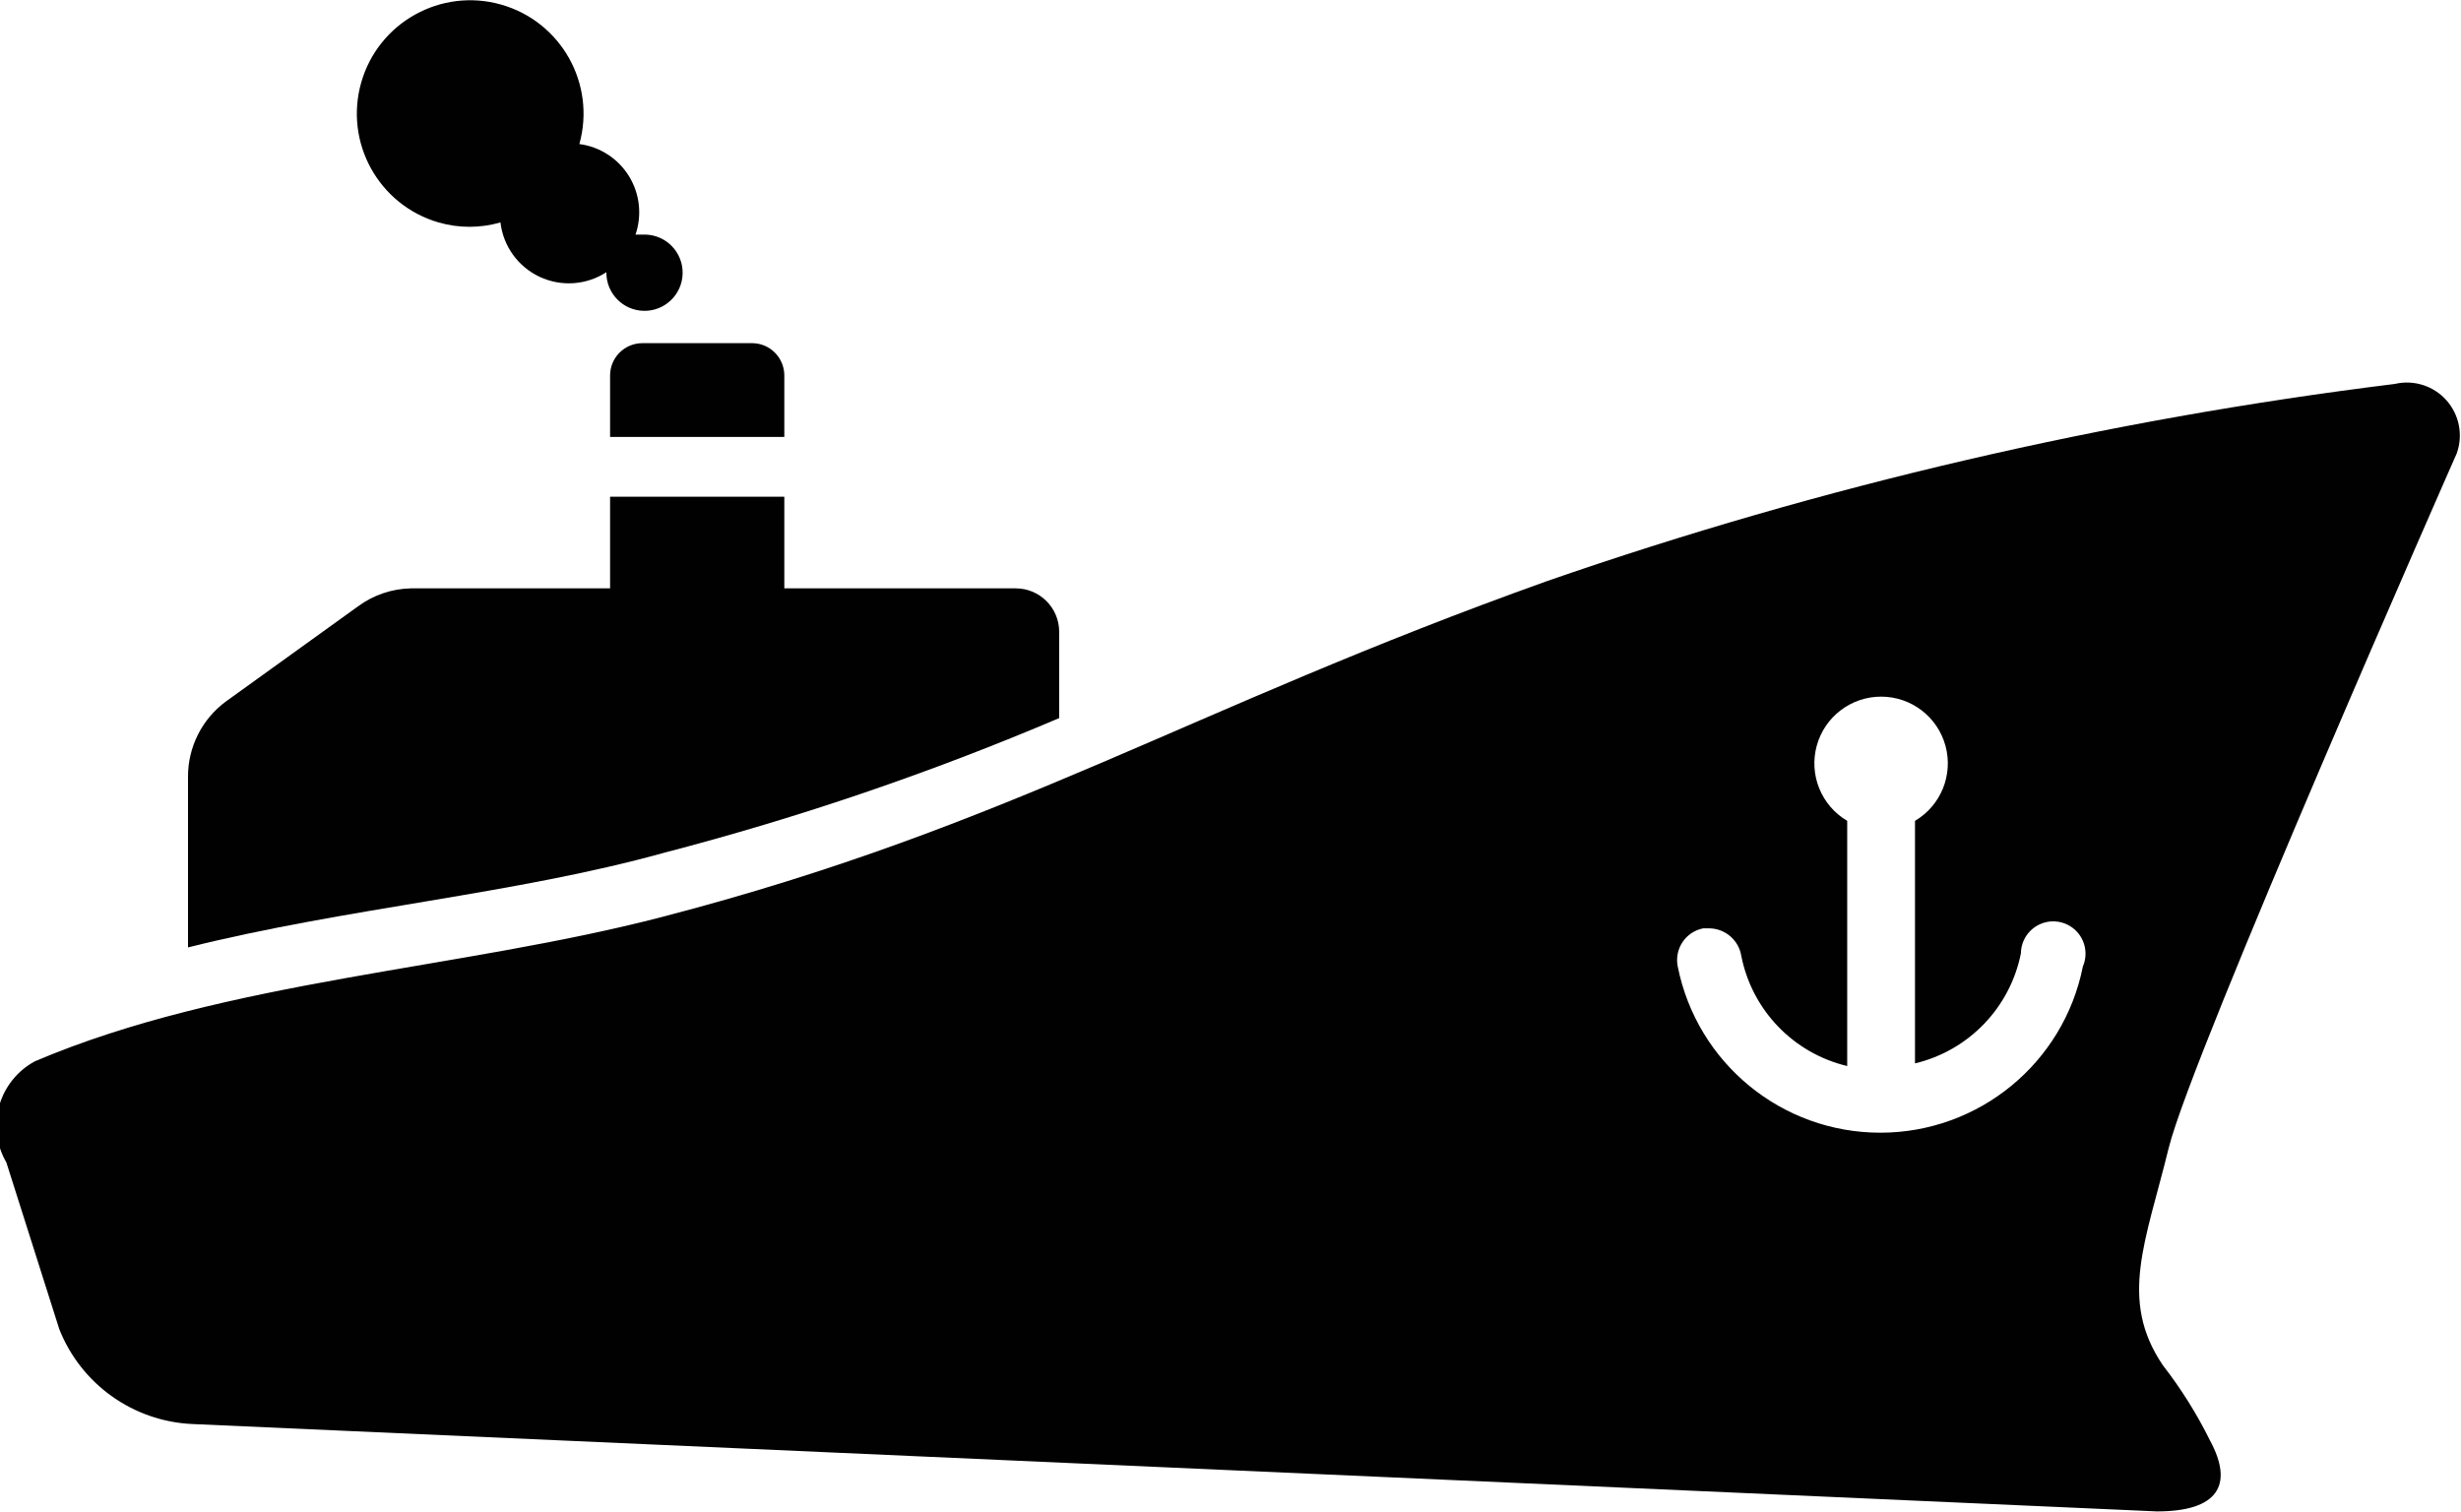
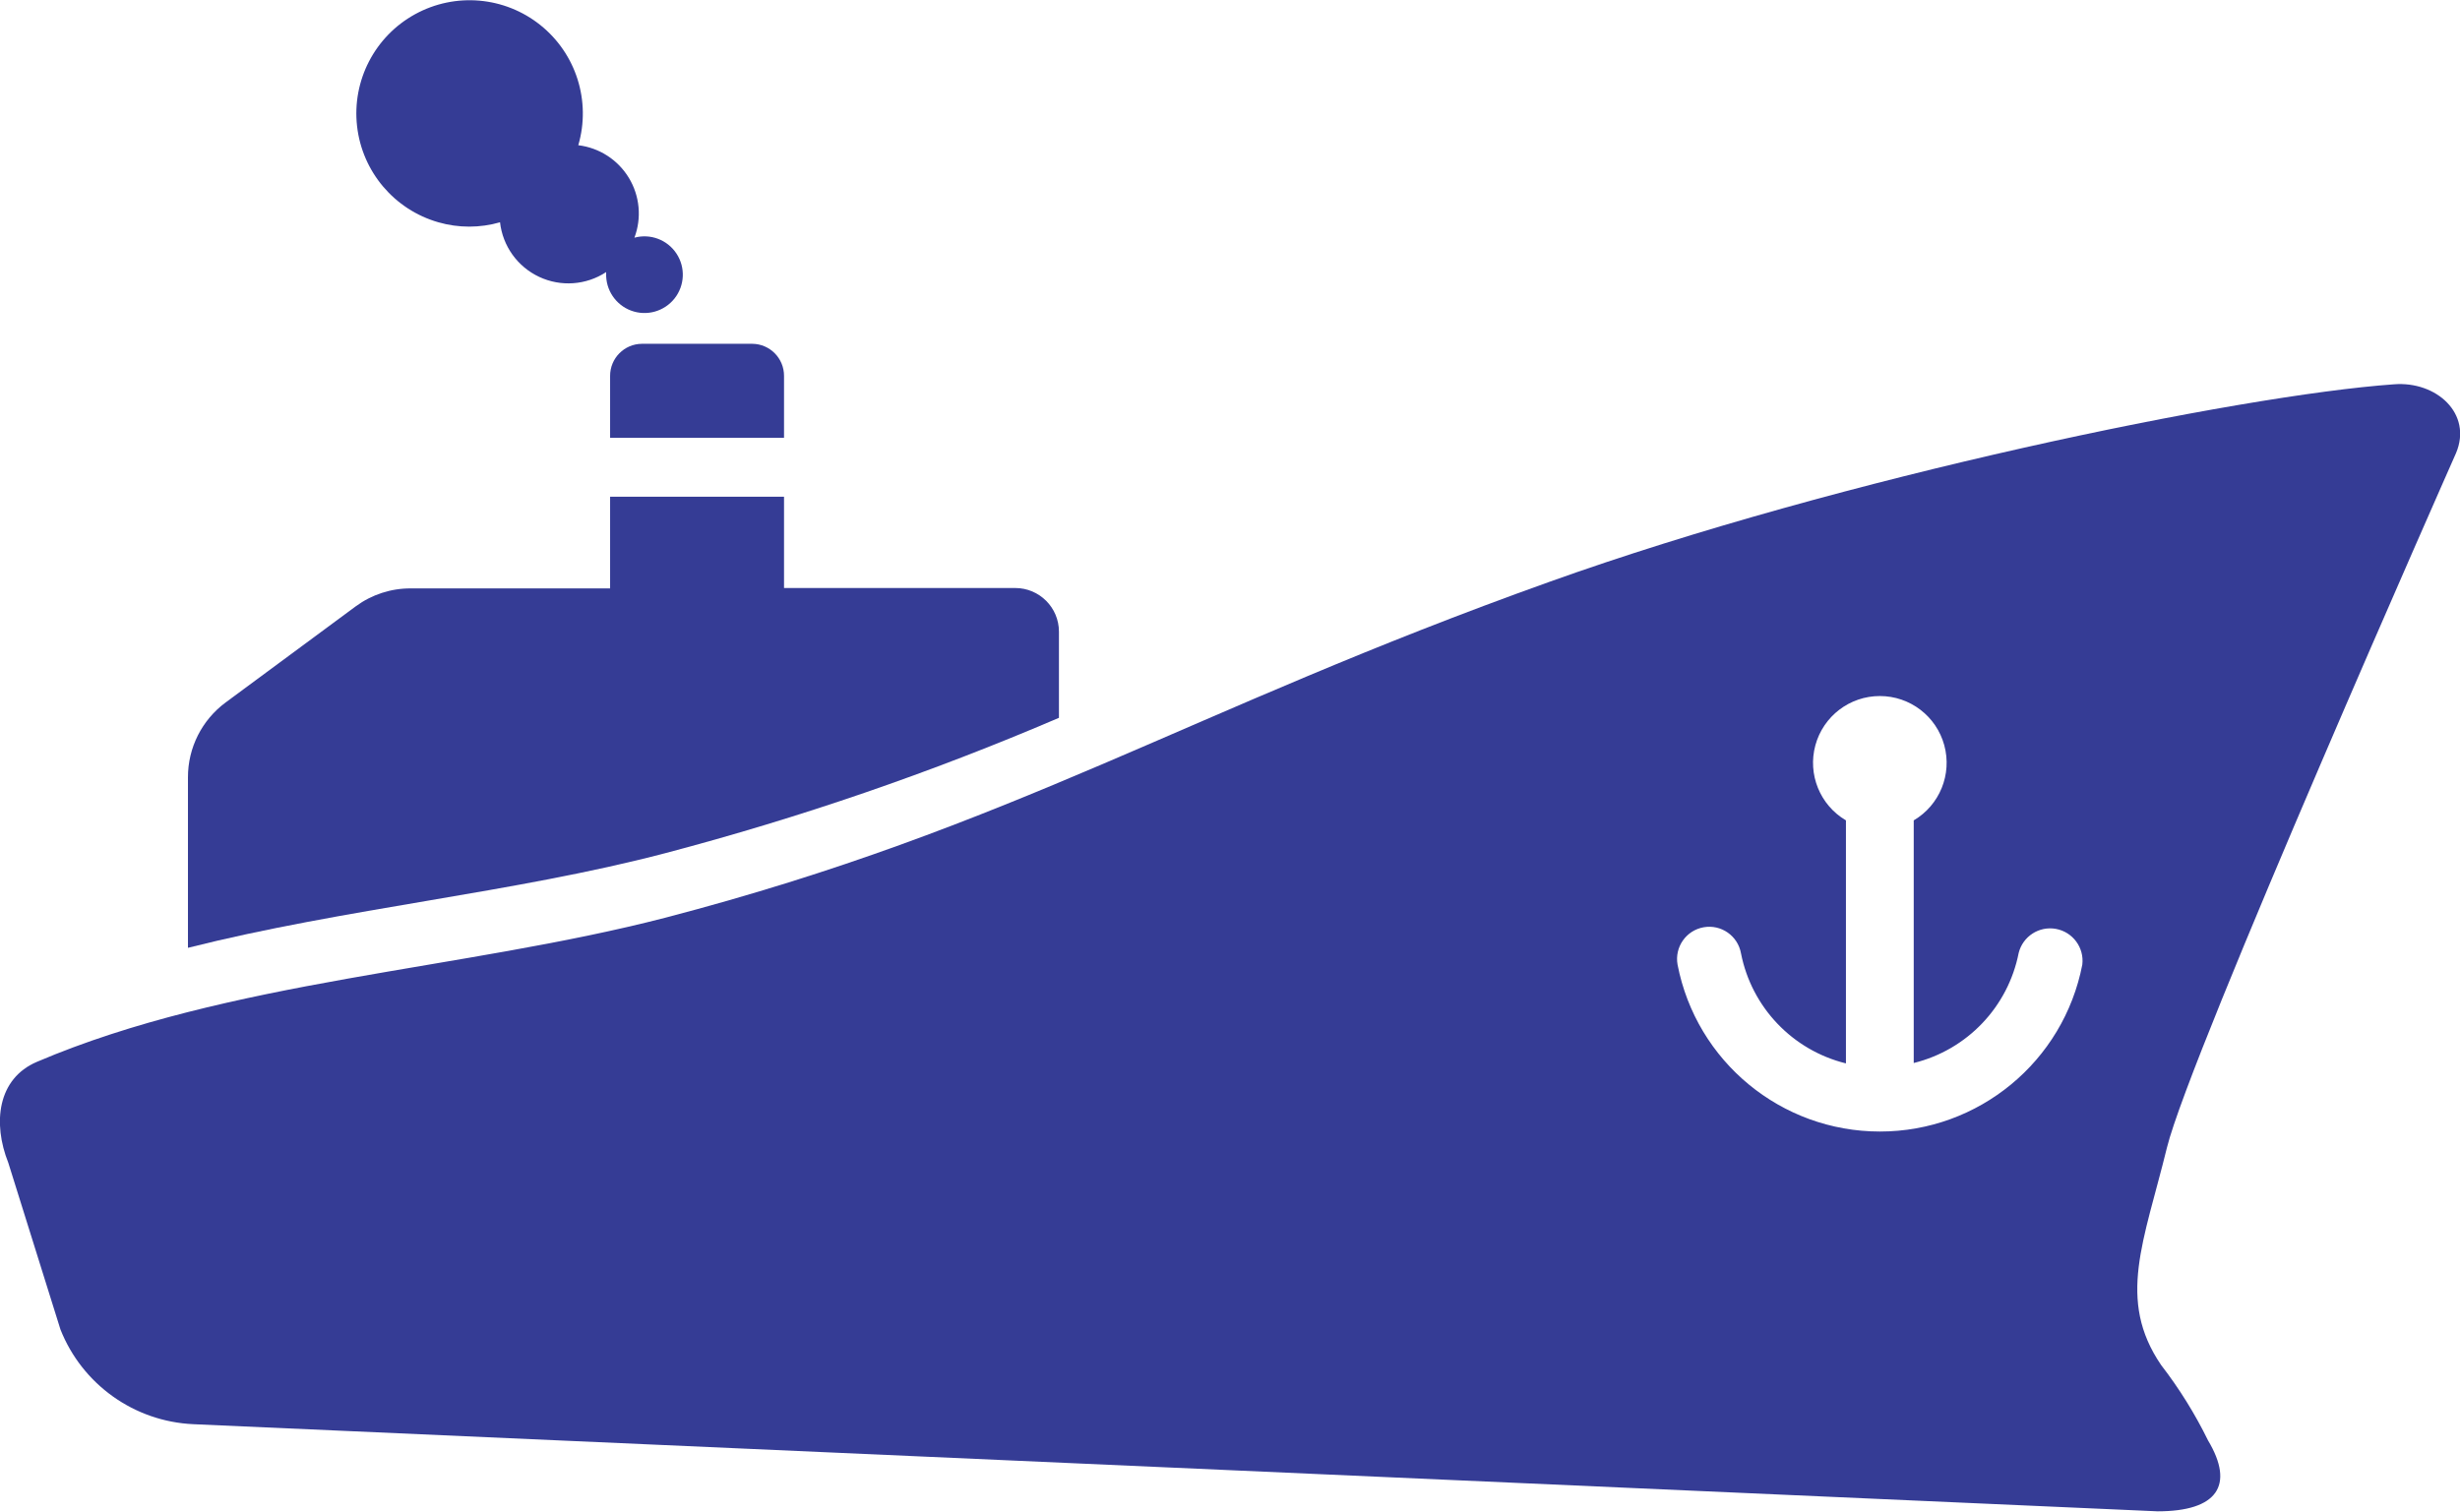
- <svg xmlns="http://www.w3.org/2000/svg" id="Layer_1" data-name="Layer 1" viewBox="0 0 46.47 28.55">
-   <path d="M47.45,19.31A1,1,0,0,0,46.28,18a78,78,0,0,0-16,3.72c-6.83,2.44-10.1,4.62-16.7,6.34-3.83,1-8.24,1.19-11.86,2.73a1.38,1.38,0,0,0-.54,1.91l1,3.15a2.84,2.84,0,0,0,2.51,1.79l37.1,1.65c1.14,0,1.46-.49,1-1.34a8.29,8.29,0,0,0-.89-1.42c-0.84-1.24-.32-2.34.11-4.1S47.45,19.31,47.45,19.31ZM40.39,29h0a3.9,3.9,0,0,1-7.65,0,0.61,0.61,0,0,1,.48-0.72h0.12a0.62,0.62,0,0,1,.6.52,2.67,2.67,0,0,0,2,2.08V26.25a1.26,1.26,0,1,1,1.28,0v4.58a2.67,2.67,0,0,0,2-2.08A0.61,0.61,0,1,1,40.39,29Z" transform="translate(-1.06 -10.75)" style="fill:#010101" />
-   <path d="M21.06,24.31V22.68a0.82,0.82,0,0,0-.82-0.82H15.87V20.13H12.58v1.73H8.82a1.74,1.74,0,0,0-1,.34L5.32,24a1.76,1.76,0,0,0-.71,1.42v3.22c3-.75,6.16-1,9-1.79A53.35,53.35,0,0,0,21.06,24.31Z" transform="translate(-1.06 -10.75)" style="fill:#010101" />
-   <path d="M12.58,17.84V19h3.29V17.84a0.61,0.61,0,0,0-.6-0.61H13.19A0.61,0.61,0,0,0,12.58,17.84Z" transform="translate(-1.06 -10.75)" style="fill:#010101" />
-   <path d="M9.34,14.95a2.11,2.11,0,0,0,1.17,0,1.3,1.3,0,0,0,2,.94v0a0.72,0.72,0,1,0,.74-0.71l-0.19,0A1.3,1.3,0,0,0,12,13.47,2.14,2.14,0,1,0,9.34,14.95Z" transform="translate(-1.06 -10.75)" style="fill:#010101" />
+ <svg xmlns="http://www.w3.org/2000/svg" id="Layer_1" data-name="Layer 1" viewBox="0 0 124.47 76.49">
+   <path d="M126.6,39.9c0.84-2-1-3.65-3.14-3.48-7.87.56-27.92,4.69-42.74,10-18.3,6.54-27.05,12.38-44.74,17C25.73,66.07,13.91,66.57,4.2,70.71c-2,.85-2.25,3.1-1.45,5.11l2.64,8.44a7.6,7.6,0,0,0,6.72,4.79l99.39,4.41c3,0,3.92-1.3,2.55-3.59a22.22,22.22,0,0,0-2.37-3.81c-2.26-3.31-.87-6.26.29-11S126.6,39.9,126.6,39.9ZM107.69,65.79v0a10.43,10.43,0,0,1-20.48,0,1.63,1.63,0,1,1,3.21-.57,7.16,7.16,0,0,0,5.31,5.57V58.49a3.38,3.38,0,1,1,3.43,0V70.77a7.16,7.16,0,0,0,5.31-5.57A1.64,1.64,0,0,1,107.69,65.79Z" transform="translate(-2.33 -16.97)" style="fill:#353c95" />
+   <path d="M55.91,53.3V48.94a2.21,2.21,0,0,0-2.21-2.21H42V42.11H33.2v4.64H23.12a4.65,4.65,0,0,0-2.78.9l-6.59,4.87a4.7,4.7,0,0,0-1.91,3.79v8.63c7.92-2,16.5-2.78,24.15-4.79A142.91,142.91,0,0,0,55.91,53.3Z" transform="translate(-2.33 -16.97)" style="fill:#353c95" />
+   <path d="M33.2,36v3.13H42V36a1.62,1.62,0,0,0-1.61-1.63H34.81A1.62,1.62,0,0,0,33.2,36Z" transform="translate(-2.33 -16.97)" style="fill:#353c95" />
+   <path d="M24.51,28.22a5.64,5.64,0,0,0,3.12,0A3.48,3.48,0,0,0,33,30.74V30.8A1.94,1.94,0,1,0,34.43,29a3.48,3.48,0,0,0-2.84-4.68A5.73,5.73,0,1,0,24.51,28.22Z" transform="translate(-2.33 -16.97)" style="fill:#353c95" />
</svg>
